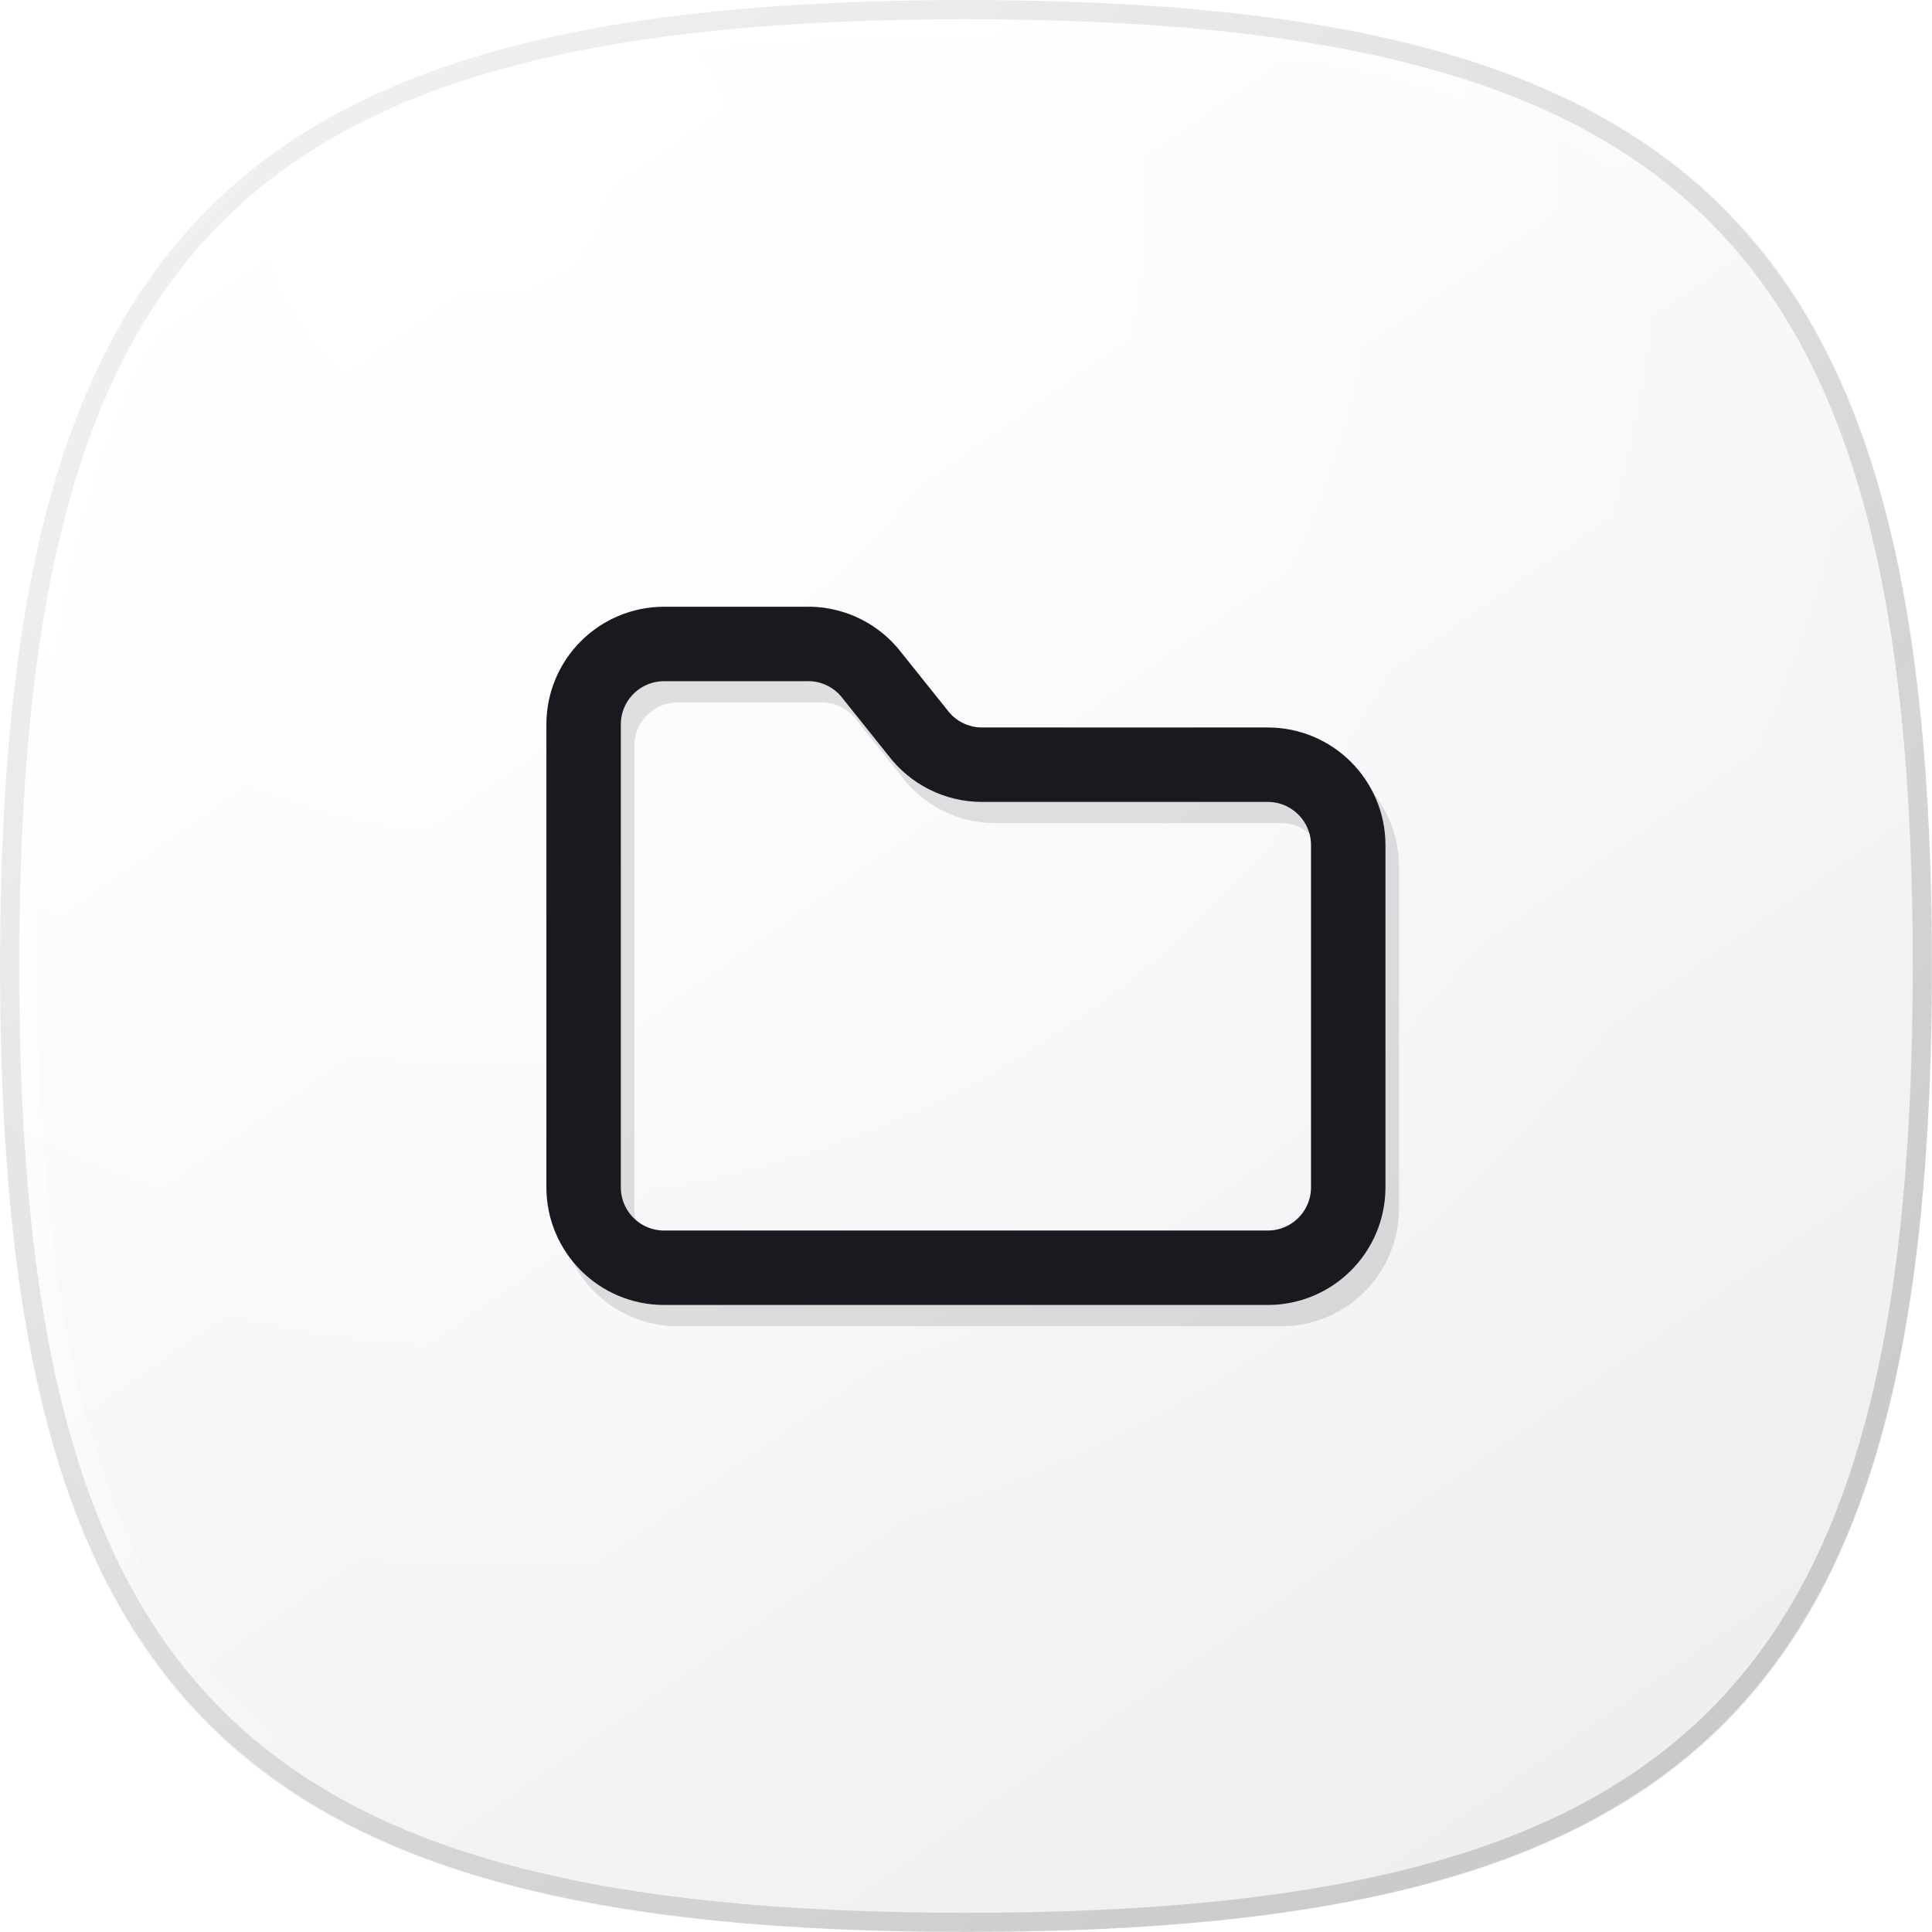
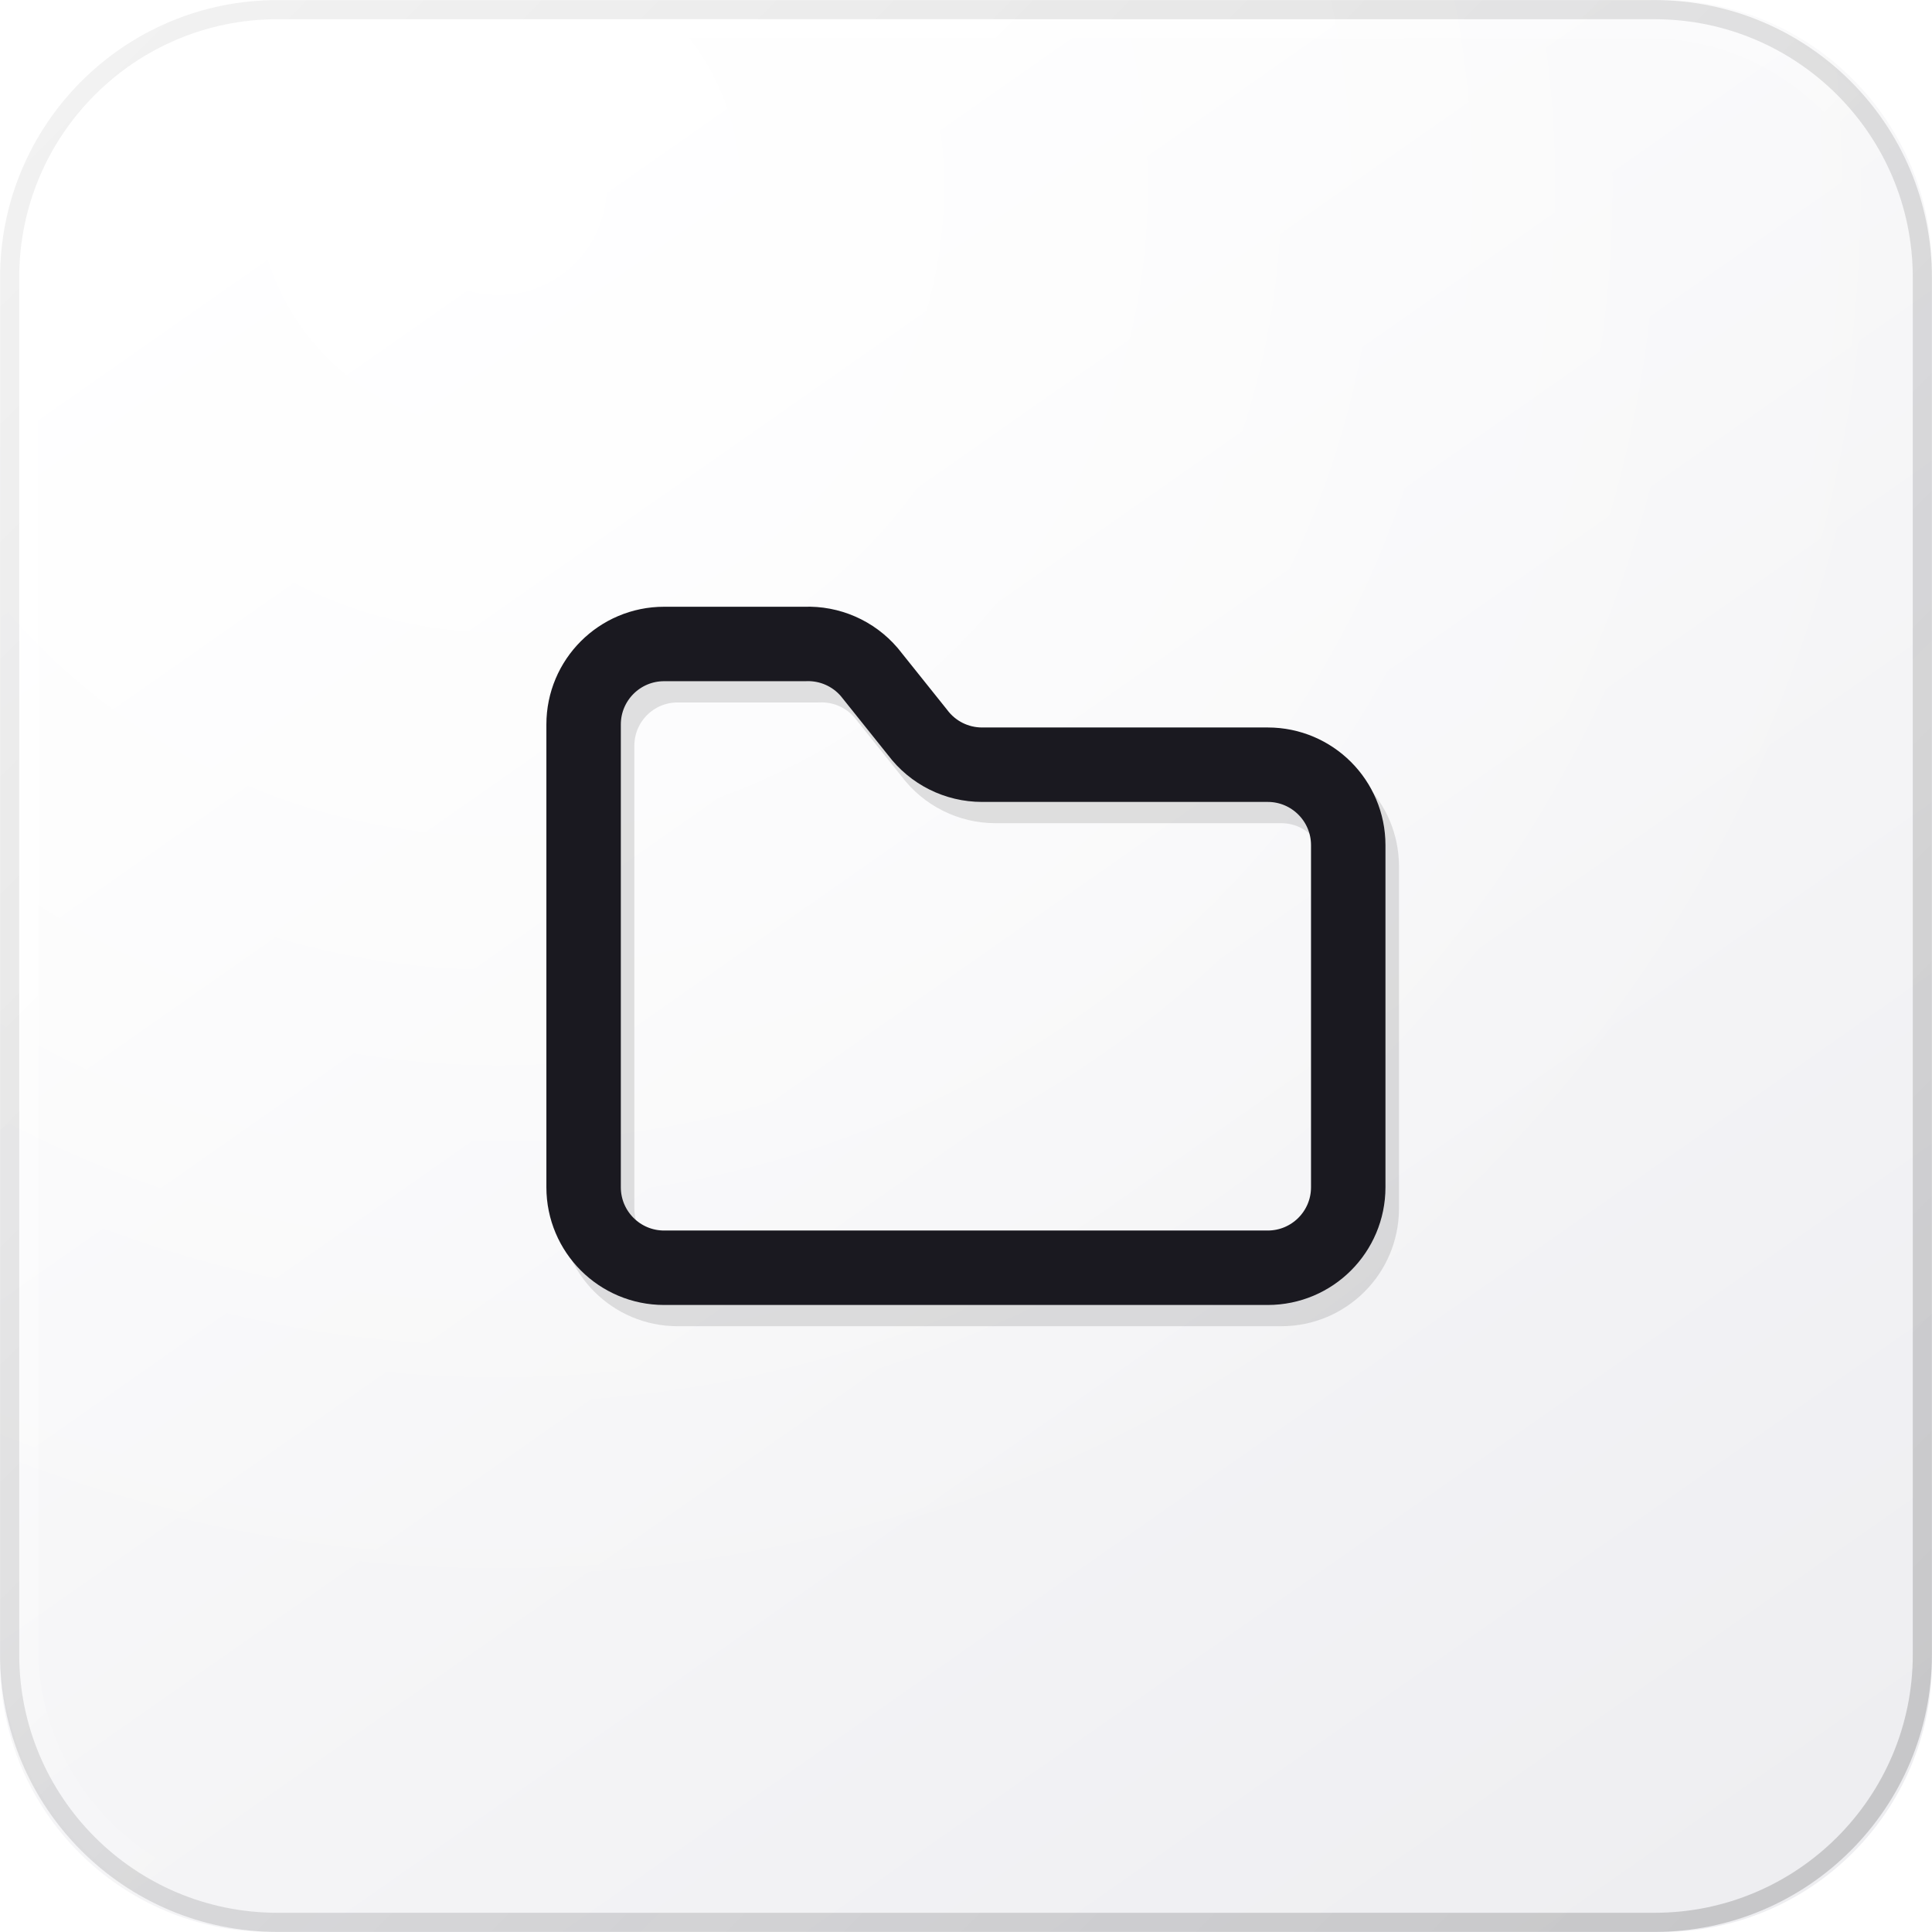
<svg xmlns="http://www.w3.org/2000/svg" viewBox="0 0 100 100" width="100" height="100">
  <defs>
    <linearGradient id="a-work-bg" x1=".15" y1="0" x2=".85" y2="1">
      <stop offset="0" stop-color="#ffffff" />
      <stop offset="1" stop-color="#eeeef1" />
    </linearGradient>
    <radialGradient id="a-work-sp" cx=".26" cy=".1" r=".75">
      <stop offset="0" stop-color="#fff" stop-opacity=".9" />
      <stop offset="1" stop-color="#fff" stop-opacity="0" />
    </radialGradient>
    <linearGradient id="a-work-rim" x1="0" y1="0" x2="1" y2="1">
      <stop offset="0" stop-color="#fff" stop-opacity=".95" />
      <stop offset=".55" stop-color="#fff" stop-opacity="0" />
    </linearGradient>
    <linearGradient id="a-work-edge" x1="0" y1="0" x2="1" y2="1">
      <stop offset="0" stop-color="#0b0b0c" stop-opacity=".05" />
      <stop offset="1" stop-color="#0b0b0c" stop-opacity=".18" />
    </linearGradient>
  </defs>
-   <path d="M50 0C88 0 100 12 100 50s-12 50-50 50S0 88 0 50 12 0 50 0Z" fill="url(#a-work-bg)" />
-   <path d="M50 0C88 0 100 12 100 50s-12 50-50 50S0 88 0 50 12 0 50 0Z" fill="url(#a-work-sp)" />
-   <path d="M50 0C88 0 100 12 100 50s-12 50-50 50S0 88 0 50 12 0 50 0Z" fill="none" stroke="url(#a-work-rim)" stroke-width="2" transform="translate(1 1) scale(.98)" />
-   <path d="M50 0C88 0 100 12 100 50s-12 50-50 50S0 88 0 50 12 0 50 0Z" fill="none" stroke="url(#a-work-edge)" stroke-width="1" transform="translate(.5 .5) scale(.99)" />
+   <path d="M14 0H86A14 14 0 0 1 100 14V86A14 14 0 0 1 86 100H14A14 14 0 0 1 0 86V14A14 14 0 0 1 14 0Z" fill="url(#a-work-bg)" />
+   <path d="M14 0H86A14 14 0 0 1 100 14V86A14 14 0 0 1 86 100H14A14 14 0 0 1 0 86V14A14 14 0 0 1 14 0Z" fill="url(#a-work-sp)" />
+   <path d="M14 0H86A14 14 0 0 1 100 14V86A14 14 0 0 1 86 100H14A14 14 0 0 1 0 86V14A14 14 0 0 1 14 0Z" fill="none" stroke="url(#a-work-rim)" stroke-width="2" transform="translate(1 1) scale(.98)" />
+   <path d="M14 0H86A14 14 0 0 1 100 14V86A14 14 0 0 1 86 100H14A14 14 0 0 1 0 86V14A14 14 0 0 1 14 0Z" fill="none" stroke="url(#a-work-edge)" stroke-width="1" transform="translate(.5 .5) scale(.99)" />
  <g transform="translate(25.7 26.1) scale(2.083)" fill="none" stroke="#0b0b0c" stroke-opacity=".12" stroke-width="1.85" stroke-linecap="round" stroke-linejoin="round">
    <path d="M19.5 19.5a2 2 0 0 0 2-2V9a2 2 0 0 0-2-2h-7.1a2 2 0 0 1-1.6-.8L9.6 4.7A2 2 0 0 0 8 4H4.5a2 2 0 0 0-2 2v11.5a2 2 0 0 0 2 2Z" />
  </g>
  <g transform="translate(25 25) scale(2.083)" fill="none" stroke="#1a1920" stroke-width="1.85" stroke-linecap="round" stroke-linejoin="round">
    <path d="M19.5 19.5a2 2 0 0 0 2-2V9a2 2 0 0 0-2-2h-7.1a2 2 0 0 1-1.6-.8L9.6 4.7A2 2 0 0 0 8 4H4.5a2 2 0 0 0-2 2v11.5a2 2 0 0 0 2 2Z" />
  </g>
</svg>
